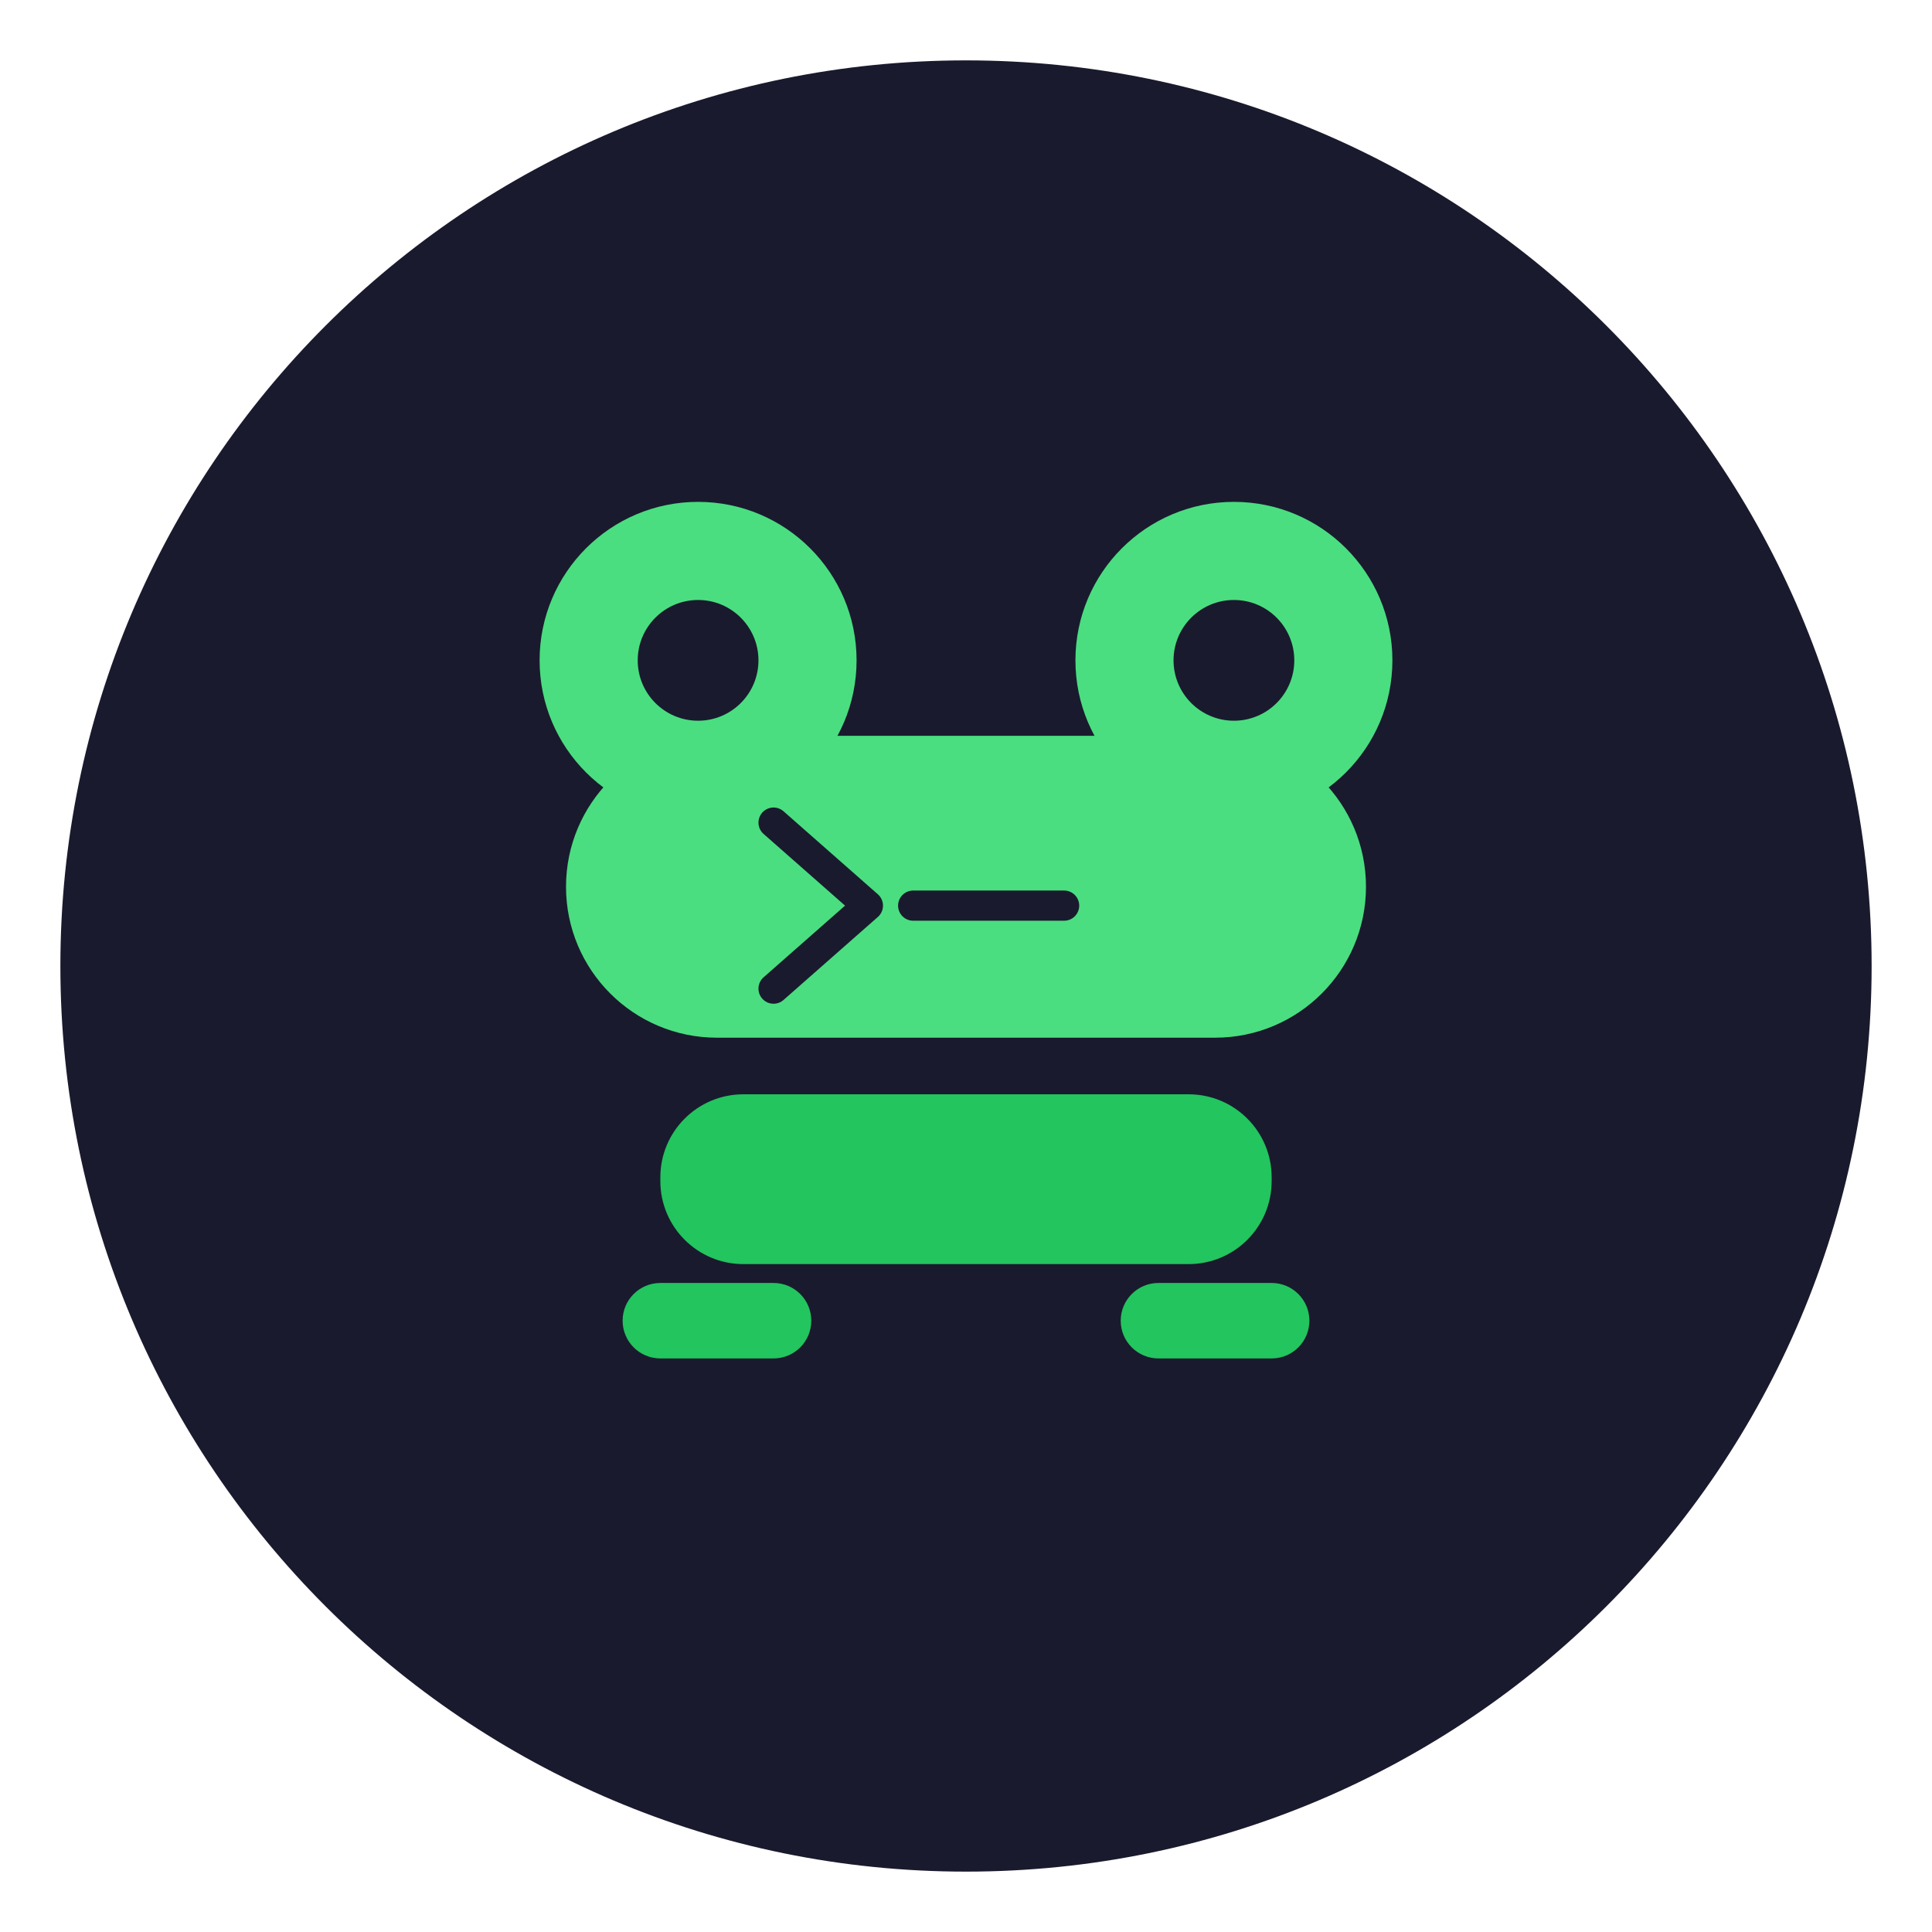
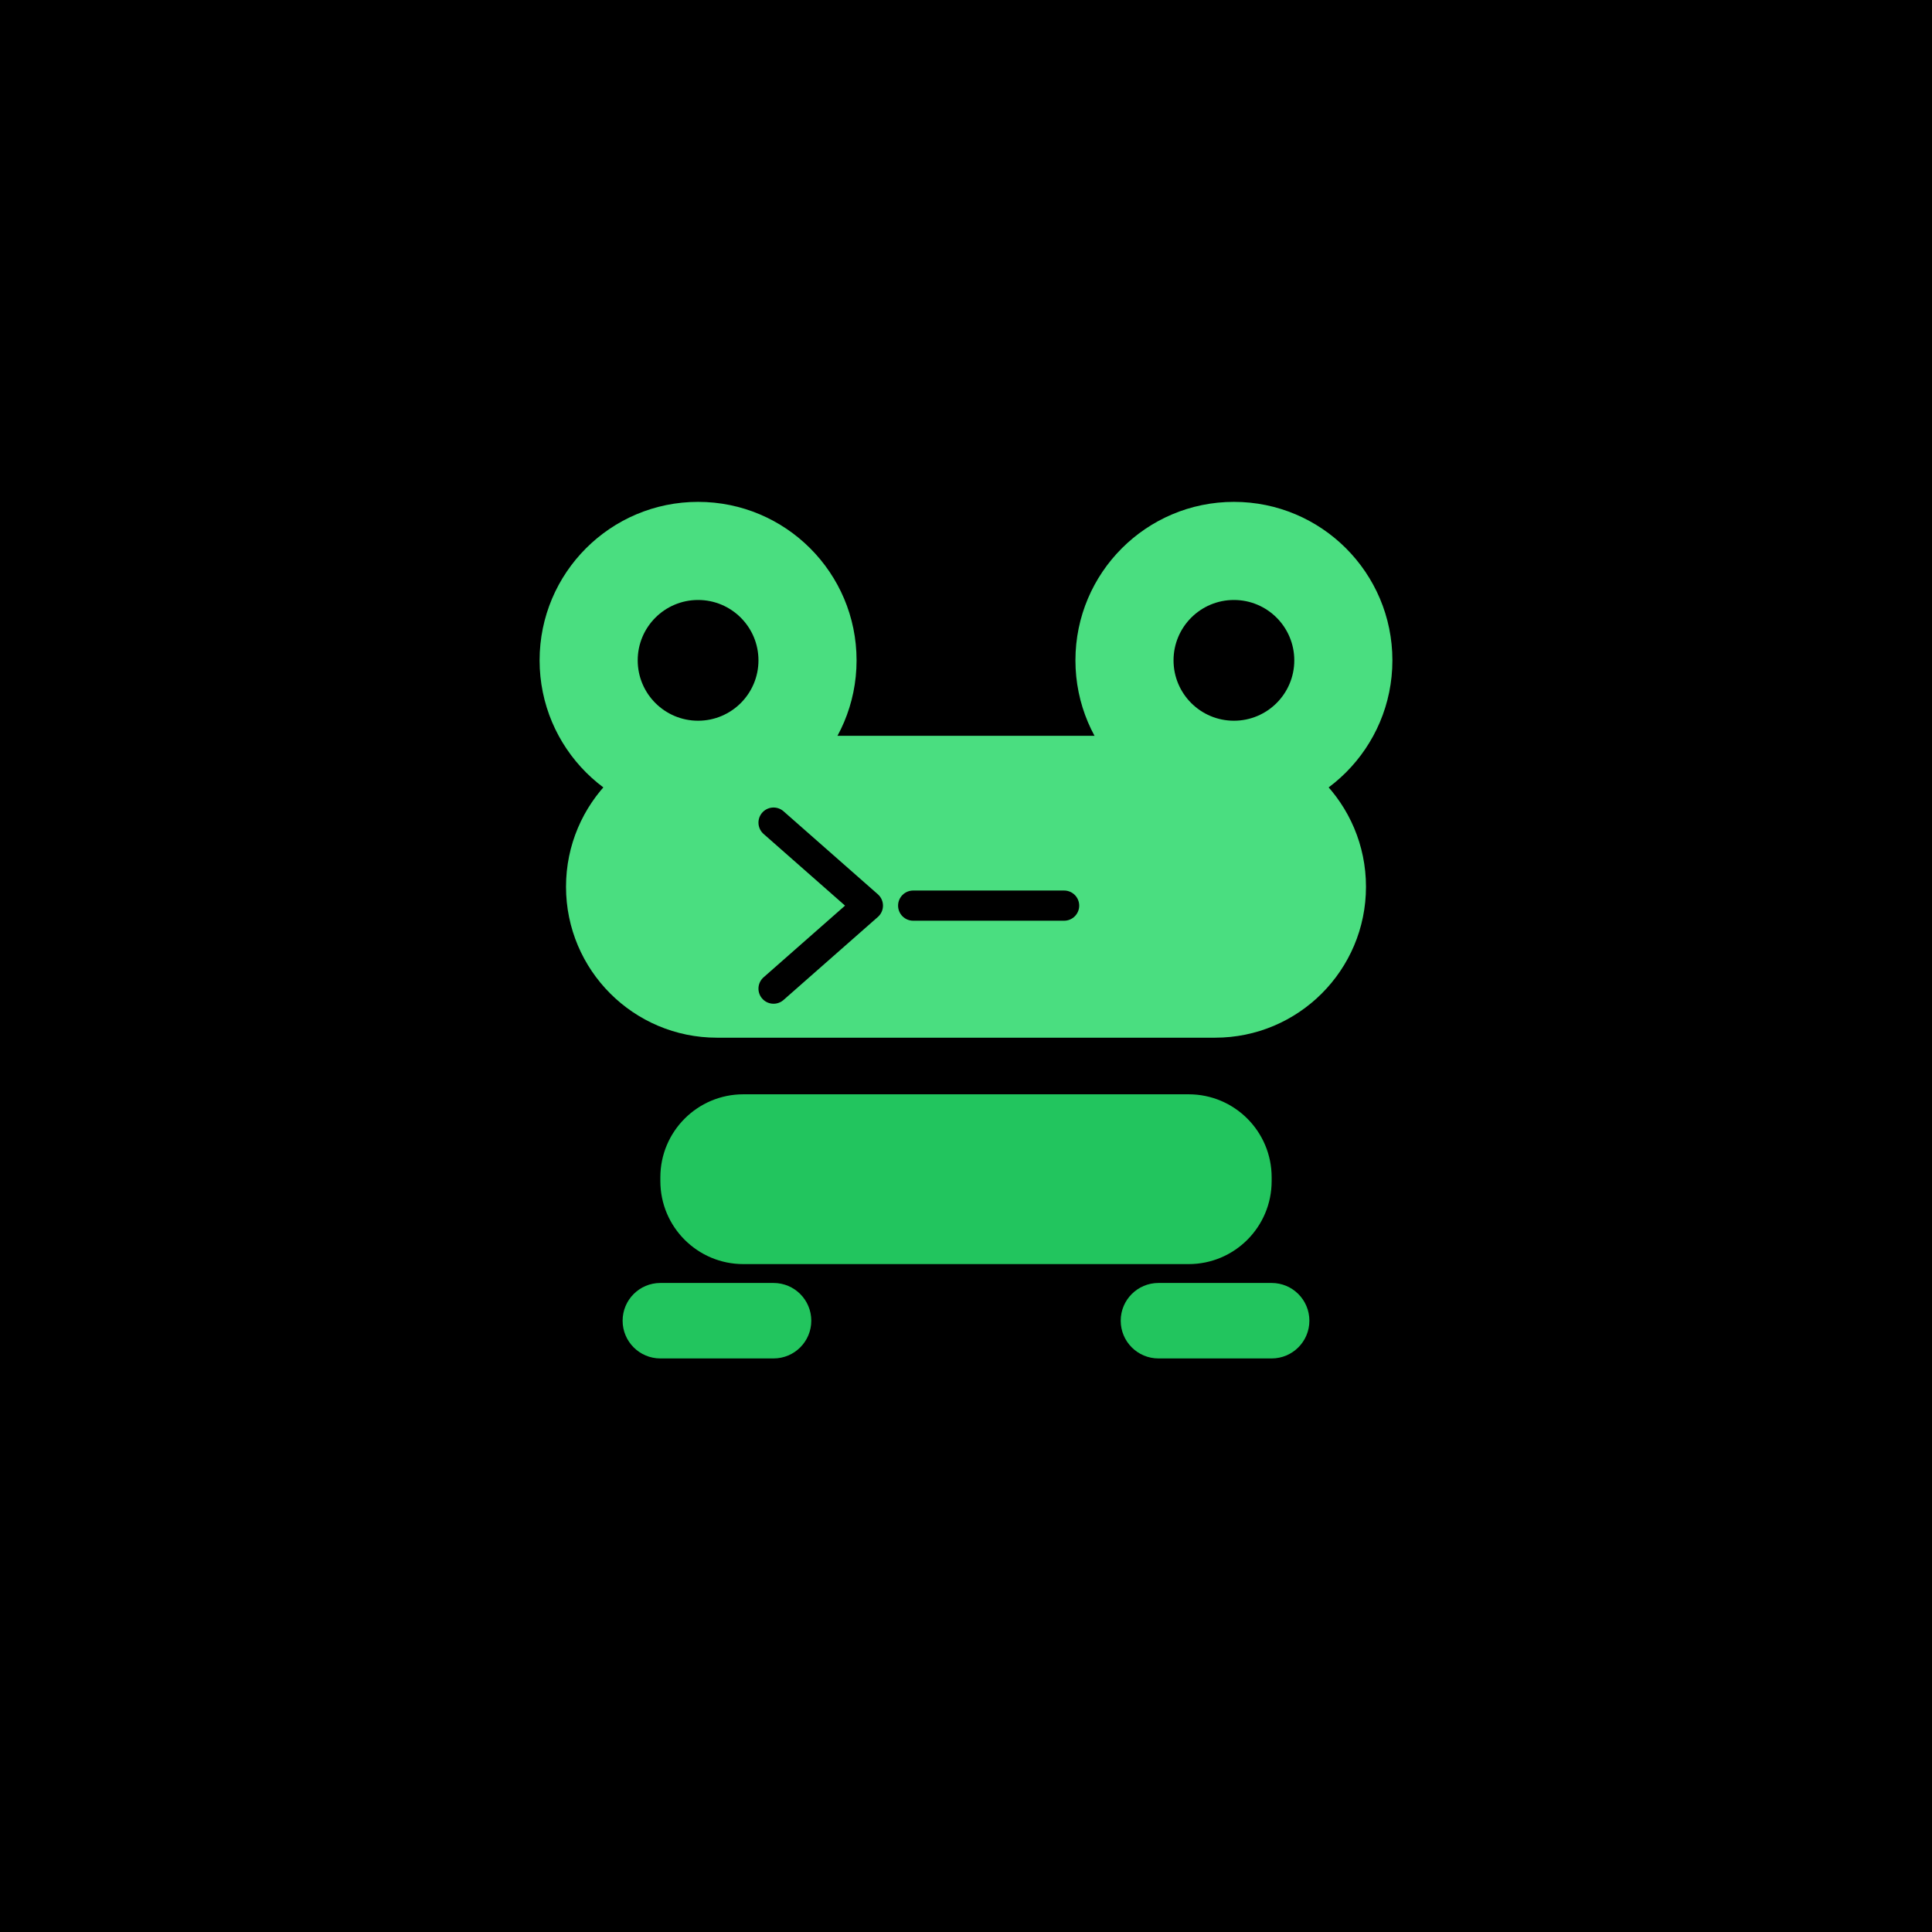
<svg xmlns="http://www.w3.org/2000/svg" viewBox="0 0 512 512" fill="none">
-   <circle cx="256" cy="256" r="240" fill="#1a1a2e" />
+   <rect width="512" height="512" fill="#000000" />
  <circle cx="185" cy="175" r="42" fill="#4ade80" />
  <circle cx="327" cy="175" r="42" fill="#4ade80" />
-   <circle cx="185" cy="175" r="16" fill="#1a1a2e" />
-   <circle cx="327" cy="175" r="16" fill="#1a1a2e" />
+   <circle cx="185" cy="175" r="16" fill="#000000" />
+   <circle cx="327" cy="175" r="16" fill="#000000" />
  <rect x="150" y="195" width="212" height="80" rx="40" fill="#4ade80" />
-   <path d="M205 218 L230 240 L205 262" stroke="#1a1a2e" stroke-width="8" stroke-linecap="round" stroke-linejoin="round" fill="none" />
-   <path d="M242 240 L282 240" stroke="#1a1a2e" stroke-width="8" stroke-linecap="round" />
+   <path d="M205 218 L230 240 L205 262" stroke="#000000" stroke-width="8" stroke-linecap="round" stroke-linejoin="round" fill="none" />
+   <path d="M242 240 L282 240" stroke="#000000" stroke-width="8" stroke-linecap="round" />
  <rect x="175" y="290" width="162" height="45" rx="22" fill="#22c55e" />
  <rect x="165" y="340" width="50" height="20" rx="10" fill="#22c55e" />
  <rect x="297" y="340" width="50" height="20" rx="10" fill="#22c55e" />
</svg>
